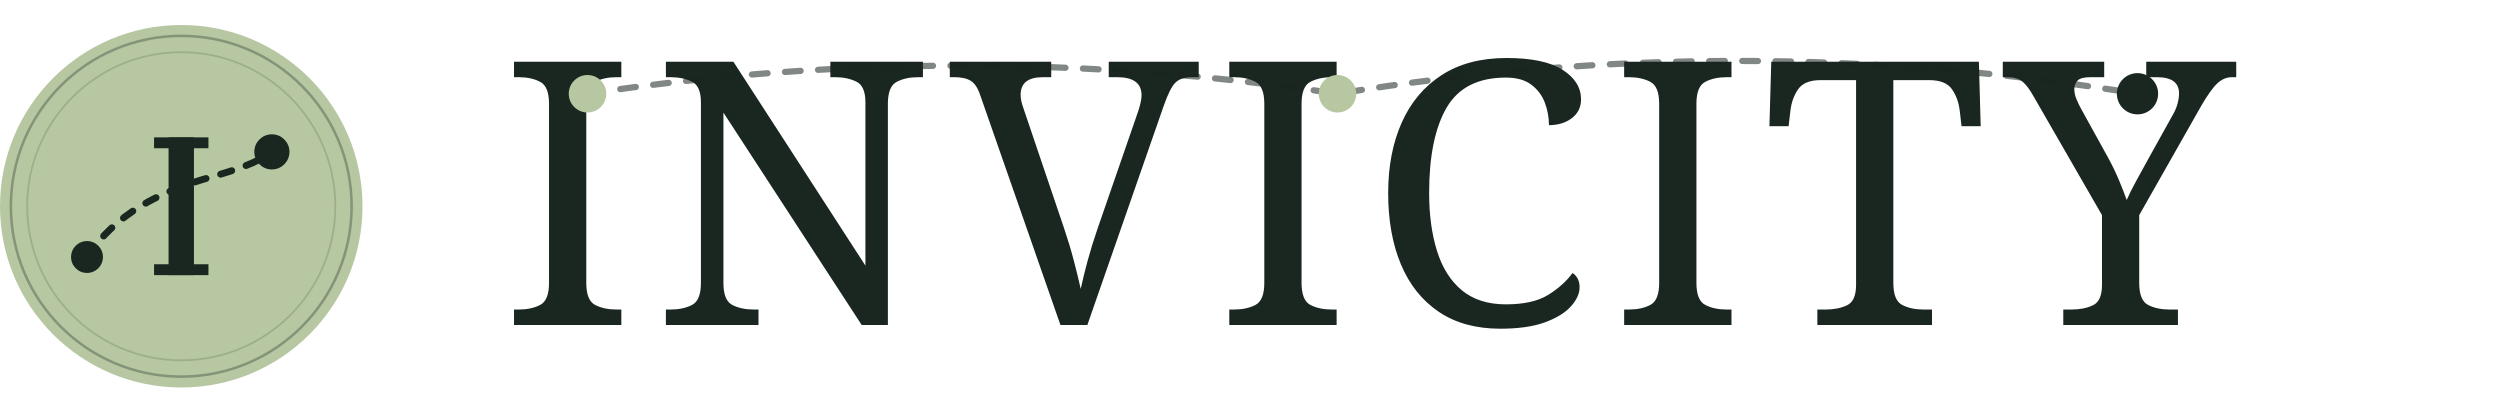
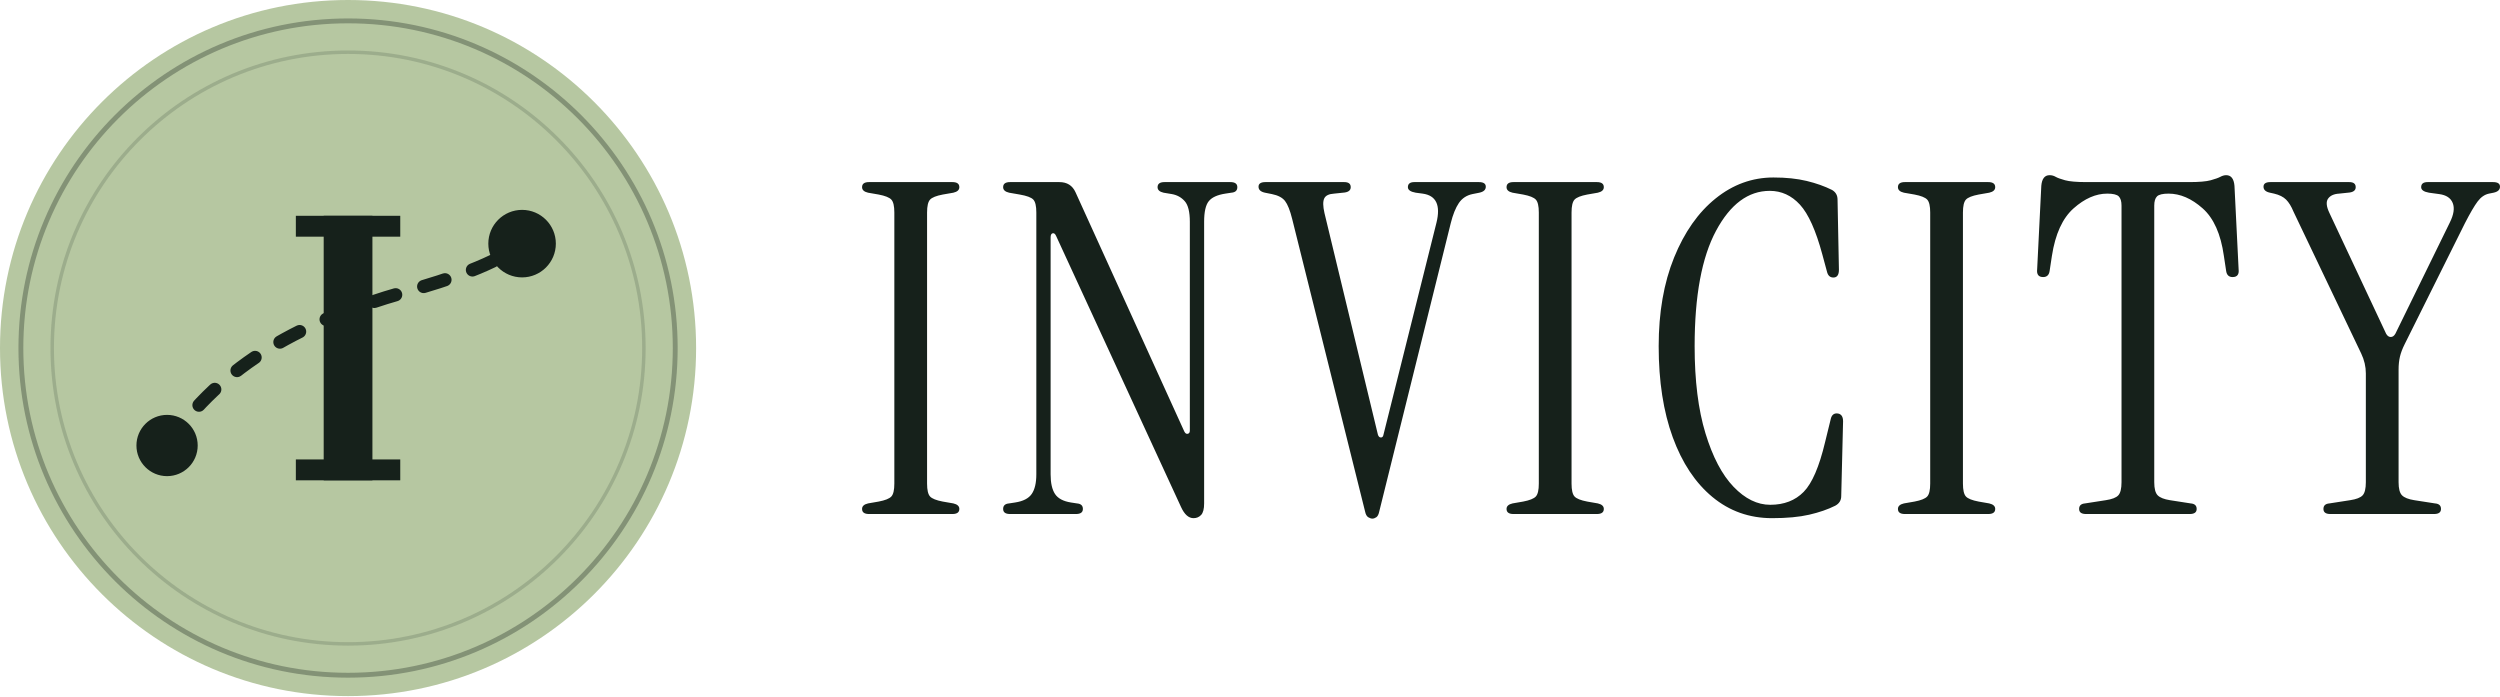
- <svg xmlns="http://www.w3.org/2000/svg" viewBox="0 0 800 132">
-   <svg x="0" y="8" width="116" height="116" viewBox="0 0 100 100">
+ <svg xmlns="http://www.w3.org/2000/svg" viewBox="0 -111.50 542.30 151" role="img" aria-label="Invicity">
+   <svg x="0" y="-111.50" width="151" height="151" viewBox="0 0 100 100">
    <circle cx="50" cy="50" r="50" fill="#b6c7a1" />
-     <circle cx="50" cy="50" r="47" fill="none" stroke="rgba(26,38,32,0.32)" stroke-width="0.7" />
-     <circle cx="50" cy="50" r="42.5" fill="none" stroke="rgba(26,38,32,0.16)" stroke-width="0.5" />
-     <path d="M 24 64 C 32 52, 44 46, 58 42 C 65 40, 71 38, 75 35" fill="none" stroke="#1a2620" stroke-width="1.9" stroke-dasharray="3.2 4.2" stroke-linecap="round" />
-     <circle cx="24" cy="64" r="4.4" fill="#1a2620" />
-     <rect x="46.5" y="31" width="7" height="38" fill="#1a2620" />
-     <rect x="42.5" y="31" width="15" height="3" fill="#1a2620" />
-     <rect x="42.5" y="66" width="15" height="3" fill="#1a2620" />
-     <circle cx="75" cy="35" r="4.4" fill="#1a2620" stroke="#1a2620" stroke-width="0.9" />
+     <circle cx="50" cy="50" r="47" fill="none" stroke="rgba(22,33,27,0.32)" stroke-width="0.7" />
+     <circle cx="50" cy="50" r="42.5" fill="none" stroke="rgba(22,33,27,0.16)" stroke-width="0.5" />
+     <path d="M 24 64 C 32 52, 44 46, 58 42 C 65 40, 71 38, 75 35" fill="none" stroke="#16211b" stroke-width="1.9" stroke-dasharray="3.2 4.2" stroke-linecap="round" />
+     <circle cx="24" cy="64" r="4.4" fill="#16211b" />
+     <rect x="46.5" y="31" width="7" height="38" fill="#16211b" />
+     <rect x="42.5" y="31" width="15" height="3" fill="#16211b" />
+     <rect x="42.5" y="66" width="15" height="3" fill="#16211b" />
+     <circle cx="75" cy="35" r="4.4" fill="#16211b" stroke="#16211b" stroke-width="0.9" />
  </svg>
-   <g transform="translate(160 0)">
-     <text x="0" y="104" font-family="Instrument Serif, serif" font-size="118" letter-spacing="5.3" fill="#1a2620">INVICITY</text>
-     <path d="M 28 30 Q 148 12 268 30 Q 396 9 524 30" fill="none" stroke="rgba(26,38,32,0.55)" stroke-width="2" stroke-dasharray="5 5.6" stroke-linecap="round" />
-     <circle cx="28" cy="30" r="6" fill="#b6c7a1" />
-     <circle cx="268" cy="30" r="6" fill="#b6c7a1" />
-     <circle cx="524" cy="30" r="6.6" fill="#1a2620" />
+   <g transform="translate(185.10 0)">
+     <path fill="#16211b" d="M21.50 0L3.40 0Q1.90 0 1.90-1.10L1.90-1.10Q1.90-2 3.20-2.30L3.20-2.30L5.50-2.70Q7.60-3.10 8.25-3.80Q8.90-4.50 8.90-6.60L8.90-6.60L8.90-65.40Q8.90-67.50 8.25-68.20Q7.60-68.90 5.50-69.30L5.50-69.30L3.20-69.70Q1.90-70 1.90-70.90L1.90-70.90Q1.90-72 3.40-72L3.40-72L21.50-72Q23-72 23-70.90L23-70.90Q23-70 21.70-69.70L21.70-69.70L19.40-69.30Q17.30-68.90 16.65-68.20Q16-67.50 16-65.40L16-65.40L16-6.60Q16-4.50 16.65-3.80Q17.30-3.10 19.40-2.70L19.40-2.70L21.70-2.30Q23-2 23-1.10L23-1.10Q23 0 21.50 0L21.50 0ZM73.80 0.90L73.80 0.90Q72.20 0.90 71.10-1.50L71.10-1.50L44-60.30Q43.70-61 43.25-60.90Q42.80-60.80 42.80-60L42.80-60L42.80-8.60Q42.80-5.80 43.75-4.35Q44.70-2.90 47.20-2.50L47.20-2.50L48.50-2.30Q49.80-2.20 49.80-1.10L49.80-1.10Q49.80 0 48.30 0L48.30 0L34 0Q32.50 0 32.50-1.10L32.50-1.10Q32.50-2.20 33.80-2.30L33.80-2.30L35.10-2.50Q37.70-2.90 38.70-4.35Q39.70-5.80 39.70-8.60L39.70-8.60L39.70-65.40Q39.70-67.50 39.05-68.20Q38.40-68.90 36.10-69.30L36.10-69.30L33.80-69.70Q32.50-70 32.50-70.90L32.50-70.90Q32.50-72 34-72L34-72L44.70-72Q47.20-72 48.20-69.80L48.20-69.80L71.80-17.90Q72.10-17.30 72.55-17.40Q73-17.50 73-18.10L73-18.10L73-63.40Q73-66.60 71.90-67.85Q70.80-69.10 69.10-69.40L69.10-69.40L67.30-69.70Q66-70 66-70.90L66-70.90Q66-72 67.50-72L67.50-72L81.80-72Q83.30-72 83.30-70.90L83.30-70.90Q83.30-69.80 82-69.70L82-69.70L80.70-69.50Q78.10-69.10 77.10-67.85Q76.10-66.60 76.10-63.40L76.10-63.40L76.10-2.30Q76.10-0.50 75.45 0.20Q74.80 0.90 73.80 0.90ZM112.60 1L112.60 1Q112.20 1 111.70 0.70Q111.20 0.40 111-0.60L111-0.60L95.20-64Q94.50-66.80 93.65-67.90Q92.80-69 90.80-69.40L90.80-69.40L89.30-69.70Q87.90-70 87.90-71L87.90-71Q87.90-72 89.40-72L89.40-72L106.50-72Q107.90-72 107.90-70.90L107.90-70.90Q107.90-69.80 106.20-69.70L106.20-69.70L104.30-69.50Q102.60-69.40 102.15-68.45Q101.70-67.50 102.20-65.30L102.20-65.30L113.80-17.20Q114-16.60 114.45-16.60Q114.90-16.60 115-17.20L115-17.20L126.50-63.20Q127.90-68.90 123.50-69.50L123.50-69.50L122-69.70Q120.30-70 120.30-70.90L120.30-70.90Q120.30-72 121.70-72L121.70-72L135.70-72Q137.20-72 137.20-71L137.20-71Q137.20-70 135.80-69.70L135.80-69.70L134.30-69.40Q132.40-69 131.35-67.45Q130.30-65.90 129.60-63.10L129.60-63.10L114.10-0.60Q113.90 0.40 113.45 0.70Q113 1 112.60 1ZM161.30 0L143.20 0Q141.70 0 141.70-1.10L141.70-1.10Q141.70-2 143-2.30L143-2.30L145.30-2.70Q147.40-3.10 148.05-3.80Q148.70-4.50 148.70-6.60L148.70-6.60L148.70-65.40Q148.70-67.50 148.05-68.20Q147.40-68.90 145.30-69.30L145.30-69.30L143-69.70Q141.70-70 141.70-70.90L141.70-70.90Q141.70-72 143.20-72L143.20-72L161.30-72Q162.80-72 162.80-70.90L162.80-70.90Q162.80-70 161.50-69.70L161.50-69.70L159.20-69.30Q157.10-68.90 156.45-68.20Q155.80-67.50 155.80-65.40L155.80-65.40L155.80-6.60Q155.80-4.50 156.45-3.80Q157.10-3.10 159.20-2.70L159.20-2.70L161.50-2.30Q162.80-2 162.80-1.10L162.80-1.10Q162.80 0 161.30 0L161.30 0ZM199.30 0.90L199.30 0.90Q191.90 0.90 186.35-3.70Q180.80-8.30 177.75-16.65Q174.70-25 174.70-36.40L174.70-36.40Q174.70-47.40 178.05-55.65Q181.40-63.90 187.05-68.45Q192.70-73 199.60-73L199.60-73Q203.70-73 206.80-72.25Q209.90-71.50 212.30-70.30L212.30-70.30Q213.50-69.60 213.50-68.20L213.50-68.20L213.80-53Q213.80-51.30 212.60-51.30L212.60-51.30Q211.50-51.30 211.20-52.60L211.20-52.60L210.20-56.30Q208.10-64.10 205.35-67.10Q202.60-70.10 198.80-70.10L198.80-70.10Q191.80-70.10 187.15-61.45Q182.50-52.80 182.50-36.40L182.50-36.40Q182.50-25.20 184.85-17.50Q187.20-9.80 190.95-5.90Q194.70-2 198.90-2L198.90-2Q203.40-2 206.15-4.80Q208.90-7.60 210.80-15.60L210.80-15.60L212.00-20.50Q212.30-22 213.60-21.80L213.60-21.80Q214.70-21.60 214.70-20.10L214.70-20.10L214.30-3.90Q214.30-2.50 213.00-1.80L213.00-1.80Q210.60-0.60 207.35 0.15Q204.10 0.90 199.30 0.90ZM246.20 0L228.10 0Q226.60 0 226.60-1.10L226.60-1.10Q226.60-2 227.90-2.30L227.90-2.30L230.20-2.70Q232.30-3.10 232.95-3.80Q233.60-4.50 233.60-6.60L233.60-6.60L233.60-65.40Q233.60-67.50 232.95-68.20Q232.30-68.90 230.20-69.30L230.20-69.30L227.90-69.70Q226.60-70 226.60-70.90L226.60-70.90Q226.60-72 228.10-72L228.10-72L246.20-72Q247.70-72 247.70-70.90L247.70-70.90Q247.70-70 246.40-69.70L246.40-69.70L244.10-69.30Q242.00-68.90 241.35-68.20Q240.70-67.50 240.70-65.40L240.70-65.40L240.70-6.60Q240.70-4.50 241.35-3.80Q242.00-3.10 244.10-2.70L244.10-2.70L246.40-2.30Q247.70-2 247.70-1.10L247.70-1.10Q247.70 0 246.20 0L246.20 0ZM289.90 0L267.40 0Q265.90 0 265.90-1.10L265.90-1.10Q265.90-2.20 267.20-2.30L267.20-2.30L271.70-3Q273.70-3.30 274.40-4.05Q275.10-4.80 275.10-6.90L275.10-6.90L275.10-66.90Q275.10-68.30 274.50-68.90Q273.90-69.50 272-69.50L272-69.50Q268.30-69.50 264.70-66.30Q261.10-63.10 260-56L260-56L259.50-52.70Q259.30-51.40 258.10-51.40L258.10-51.40Q256.60-51.40 256.80-53.10L256.80-53.10L257.70-71.20Q257.90-73.50 259.50-73.50L259.50-73.50Q260.20-73.50 260.80-73.15Q261.40-72.80 262.85-72.40Q264.30-72 267.50-72L267.50-72L289.80-72Q293-72 294.45-72.40Q295.90-72.80 296.55-73.15Q297.20-73.50 297.80-73.50L297.80-73.50Q299.40-73.50 299.60-71.20L299.60-71.20L300.50-53.10Q300.70-51.40 299.20-51.40L299.20-51.40Q298-51.40 297.80-52.70L297.80-52.70L297.30-56Q296.30-63.10 292.70-66.30Q289.10-69.50 285.30-69.50L285.30-69.50Q283.40-69.50 282.80-68.90Q282.20-68.30 282.20-66.90L282.20-66.90L282.20-6.90Q282.20-4.80 282.95-4.05Q283.70-3.30 285.60-3L285.60-3L290.10-2.30Q291.40-2.20 291.40-1.10L291.40-1.10Q291.40 0 289.90 0L289.90 0ZM342.90 0L320.40 0Q318.90 0 318.90-1.10L318.90-1.10Q318.90-2.20 320.20-2.30L320.20-2.30L324.70-3Q326.70-3.30 327.40-4.05Q328.10-4.80 328.10-6.90L328.10-6.90L328.10-30.50Q328.10-32.70 327.10-34.80L327.10-34.80L312.40-65.60Q311.70-67.30 310.80-68.20Q309.90-69.10 308.20-69.50L308.20-69.50L307.30-69.70Q305.90-70 305.90-71L305.90-71Q305.90-72 307.40-72L307.40-72L324.50-72Q325.90-72 325.90-70.90L325.90-70.90Q325.90-69.80 324.20-69.70L324.20-69.70L322.30-69.50Q320.60-69.40 319.90-68.40Q319.20-67.40 320.20-65.30L320.20-65.30L332.50-39.10Q332.90-38.40 333.50-38.40Q334.10-38.40 334.50-39.10L334.50-39.10L346.30-63.20Q347.60-65.80 346.95-67.45Q346.30-69.10 344.00-69.40L344.00-69.40L341.80-69.70Q340.10-70 340.10-70.90L340.10-70.90Q340.10-72 341.50-72L341.50-72L355.70-72Q357.20-72 357.20-71L357.20-71Q357.20-70 355.80-69.70L355.80-69.70L354.80-69.50Q353.40-69.20 352.35-67.80Q351.30-66.40 349.60-63.10L349.60-63.10L336.50-36.80Q335.80-35.40 335.50-34.15Q335.20-32.90 335.20-31.30L335.20-31.30L335.20-6.90Q335.20-4.80 335.95-4.05Q336.70-3.30 338.60-3L338.60-3L343.10-2.30Q344.40-2.20 344.40-1.10L344.40-1.10Q344.40 0 342.90 0L342.90 0Z" />
  </g>
</svg>
